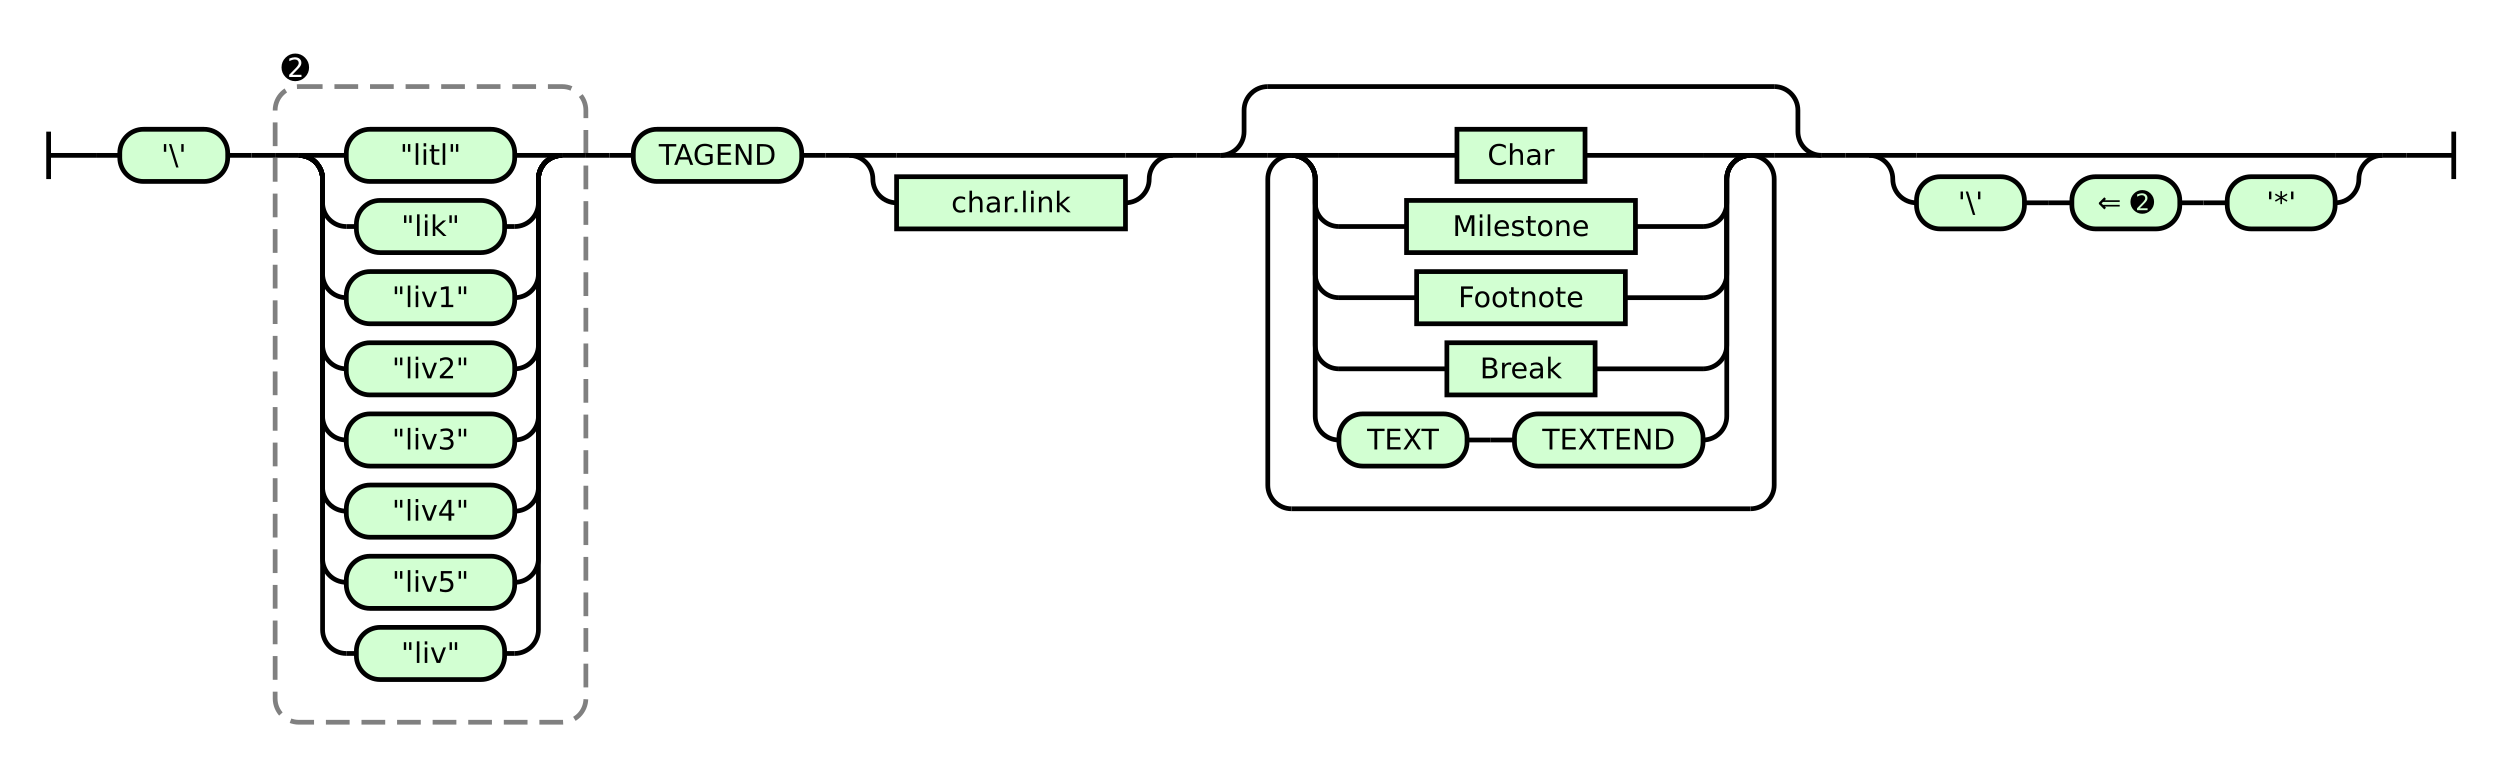
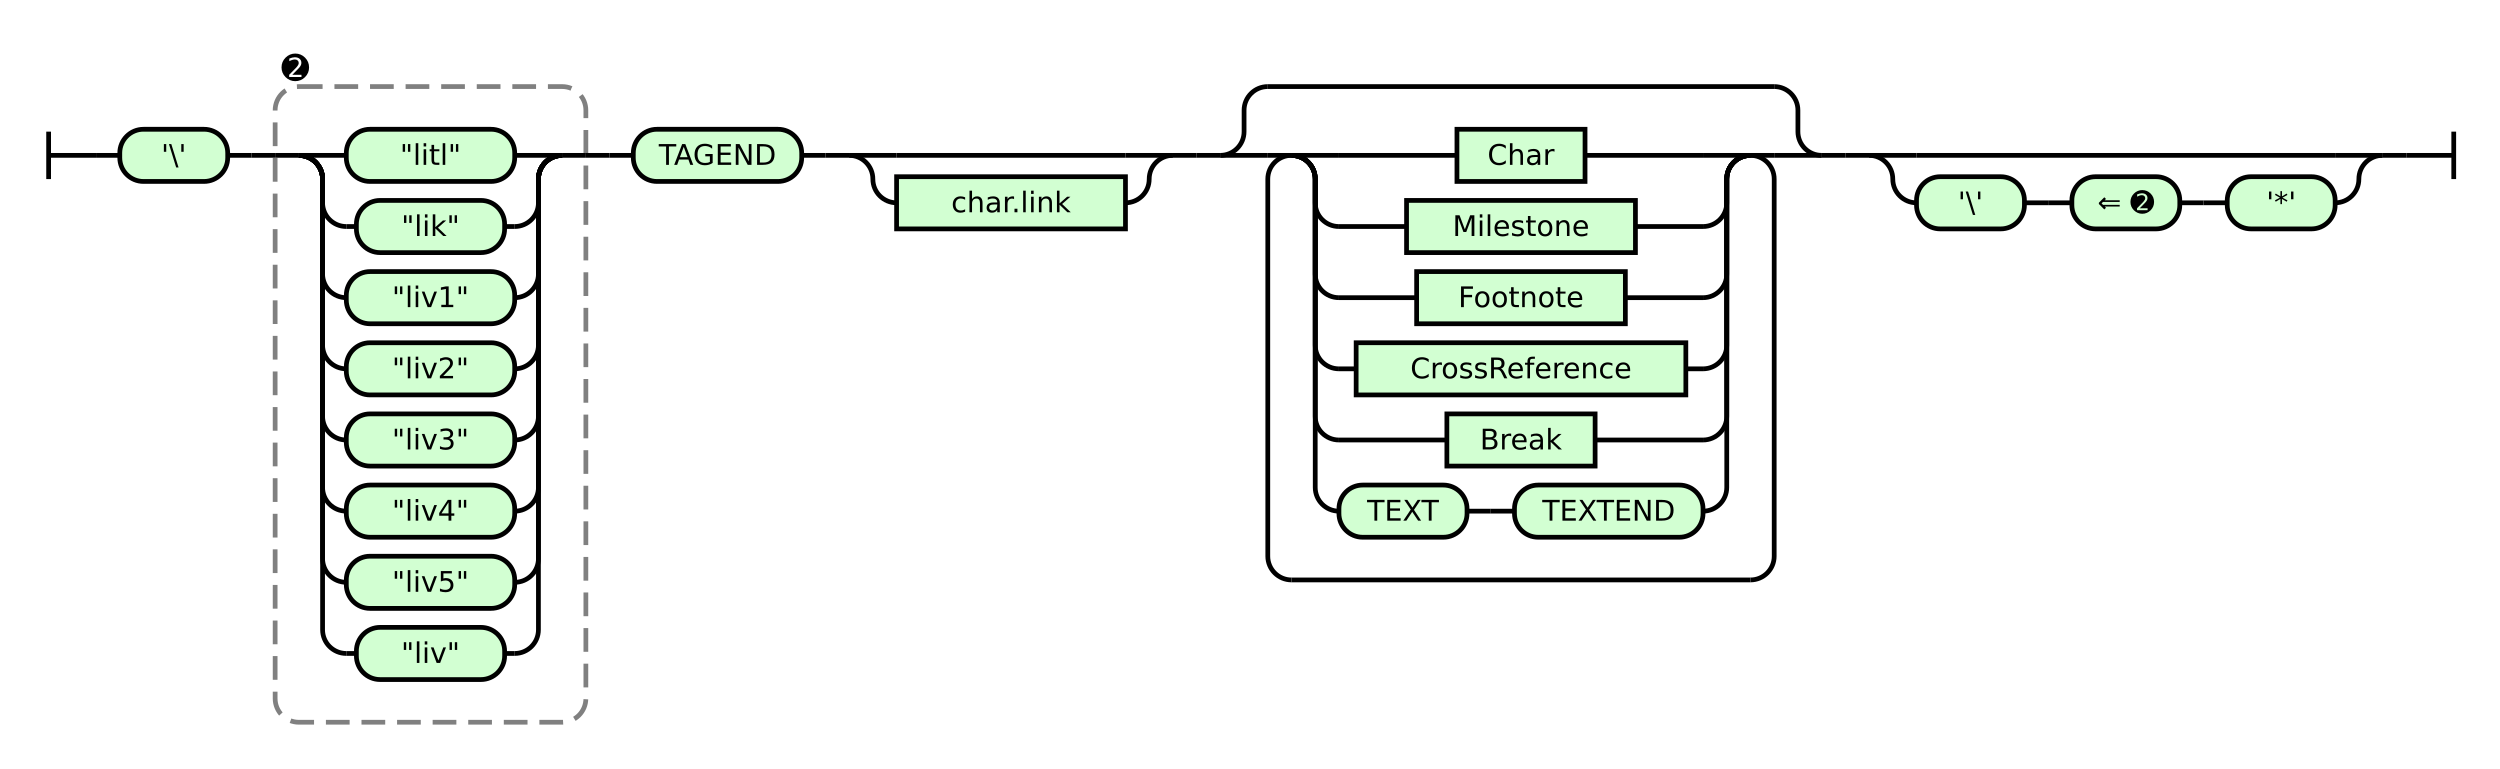
<svg xmlns="http://www.w3.org/2000/svg" class="railroad-diagram" height="324" viewBox="0 0 1054.0 324" width="1054.0">
  <g transform="translate(.5 .5)">
    <style>/*  */

    svg.railroad-diagram {
        background-color:hsl(30,20%,95%);
    }
    svg.railroad-diagram path {
        stroke-width: 2;
        stroke: black;
        fill: none;
    }
    svg.railroad-diagram text {
        font-size: 12px;
        text-anchor: middle;
        font-family: DejaVu Sans;
    }
    svg.railroad-diagram text.label {
        text-anchor:start;
    }
    svg.railroad-diagram text.comment {
        font-family: DejaVu Sans;
        font-size: 14px;
    }
    svg.railroad-diagram rect{
        stroke-width: 2;
        stroke:black;
        fill: rgb(210, 255, 210);
    }
    svg.railroad-diagram rect.group-box {
        stroke: gray;
        stroke-dasharray: 10 5;
        fill: none;
    }
    .terminal {
        font-family: DejaVu Sans;
    }

/*  */
</style>
    <g>
      <path d="M 20 55 v 20 m 0 -10 h 20" />
    </g>
    <path d="M 40 65 h 10" />
    <g>
      <path d="M 50 65 h 0.0" />
      <path d="M 1004.0 65 h 0.0" />
      <g class="terminal ">
        <path d="M 50.0 65 h 0.0" />
        <path d="M 95.5 65 h 0.0" />
        <rect height="22" rx="10" ry="10" width="45.5" x="50.0" y="54" />
        <text x="72.75" y="69">'\'</text>
      </g>
      <path d="M 95.5 65 h 10" />
      <path d="M 105.5 65 h 10" />
      <g>
        <path d="M 115.5 65 h 0.0" />
        <path d="M 246.5 65 h 0.0" />
        <rect class="group-box" height="268" rx="10" ry="10" width="131.0" x="115.5" y="36" />
        <g>
          <path d="M 115.5 65 h 10.0" />
          <path d="M 236.5 65 h 10.0" />
          <g>
            <path d="M 125.5 65 h 0.0" />
            <path d="M 236.5 65 h 0.0" />
            <path d="M 125.5 65 h 20" />
            <g class="terminal ">
              <path d="M 145.5 65 h 0.0" />
              <path d="M 216.5 65 h 0.0" />
              <rect height="22" rx="10" ry="10" width="71.0" x="145.5" y="54" />
              <text x="181.0" y="69">"litl"</text>
            </g>
            <path d="M 216.5 65 h 20" />
            <path d="M 125.5 65 a 10 10 0 0 1 10 10 v 10 a 10 10 0 0 0 10 10" />
            <g class="terminal ">
              <path d="M 145.5 95 h 4.25" />
              <path d="M 212.25 95 h 4.25" />
              <rect height="22" rx="10" ry="10" width="62.5" x="149.75" y="84" />
              <text x="181.0" y="99">"lik"</text>
            </g>
            <path d="M 216.5 95 a 10 10 0 0 0 10 -10 v -10 a 10 10 0 0 1 10 -10" />
            <path d="M 125.5 65 a 10 10 0 0 1 10 10 v 40 a 10 10 0 0 0 10 10" />
            <g class="terminal ">
              <path d="M 145.5 125 h 0.0" />
              <path d="M 216.5 125 h 0.0" />
              <rect height="22" rx="10" ry="10" width="71.0" x="145.5" y="114" />
              <text x="181.0" y="129">"liv1"</text>
            </g>
            <path d="M 216.5 125 a 10 10 0 0 0 10 -10 v -40 a 10 10 0 0 1 10 -10" />
            <path d="M 125.5 65 a 10 10 0 0 1 10 10 v 70 a 10 10 0 0 0 10 10" />
            <g class="terminal ">
              <path d="M 145.5 155 h 0.0" />
              <path d="M 216.5 155 h 0.0" />
              <rect height="22" rx="10" ry="10" width="71.0" x="145.5" y="144" />
              <text x="181.0" y="159">"liv2"</text>
            </g>
            <path d="M 216.5 155 a 10 10 0 0 0 10 -10 v -70 a 10 10 0 0 1 10 -10" />
            <path d="M 125.5 65 a 10 10 0 0 1 10 10 v 100 a 10 10 0 0 0 10 10" />
            <g class="terminal ">
              <path d="M 145.5 185 h 0.0" />
              <path d="M 216.5 185 h 0.0" />
              <rect height="22" rx="10" ry="10" width="71.0" x="145.5" y="174" />
              <text x="181.0" y="189">"liv3"</text>
            </g>
            <path d="M 216.5 185 a 10 10 0 0 0 10 -10 v -100 a 10 10 0 0 1 10 -10" />
            <path d="M 125.5 65 a 10 10 0 0 1 10 10 v 130 a 10 10 0 0 0 10 10" />
            <g class="terminal ">
              <path d="M 145.5 215 h 0.0" />
              <path d="M 216.5 215 h 0.0" />
              <rect height="22" rx="10" ry="10" width="71.0" x="145.5" y="204" />
              <text x="181.0" y="219">"liv4"</text>
            </g>
            <path d="M 216.5 215 a 10 10 0 0 0 10 -10 v -130 a 10 10 0 0 1 10 -10" />
            <path d="M 125.5 65 a 10 10 0 0 1 10 10 v 160 a 10 10 0 0 0 10 10" />
            <g class="terminal ">
              <path d="M 145.5 245 h 0.0" />
              <path d="M 216.5 245 h 0.0" />
              <rect height="22" rx="10" ry="10" width="71.0" x="145.5" y="234" />
              <text x="181.0" y="249">"liv5"</text>
            </g>
            <path d="M 216.5 245 a 10 10 0 0 0 10 -10 v -160 a 10 10 0 0 1 10 -10" />
            <path d="M 125.5 65 a 10 10 0 0 1 10 10 v 190 a 10 10 0 0 0 10 10" />
            <g class="terminal ">
              <path d="M 145.5 275 h 4.25" />
              <path d="M 212.25 275 h 4.25" />
              <rect height="22" rx="10" ry="10" width="62.5" x="149.75" y="264" />
              <text x="181.0" y="279">"liv"</text>
            </g>
            <path d="M 216.5 275 a 10 10 0 0 0 10 -10 v -190 a 10 10 0 0 1 10 -10" />
          </g>
        </g>
        <g class="non-terminal ">
          <path d="M 115.5 28 h 0.0" />
          <path d="M 132.5 28 h 0.0" />
          <text class="comment" x="124.0" y="33">➋</text>
        </g>
      </g>
      <path d="M 246.5 65 h 10" />
      <path d="M 256.5 65 h 10" />
      <g class="terminal ">
        <path d="M 266.5 65 h 0.0" />
        <path d="M 337.5 65 h 0.0" />
        <rect height="22" rx="10" ry="10" width="71.0" x="266.5" y="54" />
        <text x="302.0" y="69">TAGEND</text>
      </g>
      <path d="M 337.5 65 h 10" />
      <path d="M 347.5 65 h 10" />
      <g>
        <path d="M 357.5 65 h 0.0" />
        <path d="M 494.0 65 h 0.0" />
        <path d="M 357.5 65 h 20" />
        <g>
          <path d="M 377.5 65 h 96.5" />
        </g>
        <path d="M 474.0 65 h 20" />
        <path d="M 357.5 65 a 10 10 0 0 1 10 10 v 0 a 10 10 0 0 0 10 10" />
        <g class="non-terminal ">
          <path d="M 377.5 85 h 0.0" />
          <path d="M 474.0 85 h 0.0" />
          <rect height="22" width="96.5" x="377.5" y="74" />
          <text x="425.75" y="89">char.link</text>
        </g>
        <path d="M 474.0 85 a 10 10 0 0 0 10 -10 v 0 a 10 10 0 0 1 10 -10" />
      </g>
      <path d="M 494.0 65 h 10" />
      <path d="M 504.0 65 h 10" />
      <g>
        <path d="M 514.0 65 h 0.0" />
        <path d="M 767.5 65 h 0.0" />
        <path d="M 514.0 65 a 10 10 0 0 0 10 -10 v -9 a 10 10 0 0 1 10 -10" />
        <g>
          <path d="M 534.0 36 h 213.5" />
        </g>
        <path d="M 747.5 36 a 10 10 0 0 1 10 10 v 9 a 10 10 0 0 0 10 10" />
        <path d="M 514.0 65 h 20" />
        <g>
          <path d="M 534.0 65 h 0.0" />
          <path d="M 747.5 65 h 0.0" />
          <path d="M 534.0 65 h 10" />
          <g>
            <path d="M 544.0 65 h 0.0" />
            <path d="M 737.5 65 h 0.0" />
            <path d="M 544.0 65 h 20" />
            <g class="non-terminal ">
              <path d="M 564.0 65 h 49.75" />
              <path d="M 667.75 65 h 49.75" />
              <rect height="22" width="54.0" x="613.75" y="54" />
              <text x="640.75" y="69">Char</text>
            </g>
            <path d="M 717.5 65 h 20" />
            <path d="M 544.0 65 a 10 10 0 0 1 10 10 v 10 a 10 10 0 0 0 10 10" />
            <g class="non-terminal ">
              <path d="M 564.0 95 h 28.5" />
              <path d="M 689.0 95 h 28.5" />
              <rect height="22" width="96.5" x="592.5" y="84" />
              <text x="640.75" y="99">Milestone</text>
            </g>
            <path d="M 717.5 95 a 10 10 0 0 0 10 -10 v -10 a 10 10 0 0 1 10 -10" />
            <path d="M 544.0 65 a 10 10 0 0 1 10 10 v 40 a 10 10 0 0 0 10 10" />
            <g class="non-terminal ">
              <path d="M 564.0 125 h 32.75" />
              <path d="M 684.75 125 h 32.75" />
              <rect height="22" width="88.0" x="596.75" y="114" />
              <text x="640.75" y="129">Footnote</text>
            </g>
            <path d="M 717.5 125 a 10 10 0 0 0 10 -10 v -40 a 10 10 0 0 1 10 -10" />
            <path d="M 544.0 65 a 10 10 0 0 1 10 10 v 70 a 10 10 0 0 0 10 10" />
            <g class="non-terminal ">
-               <path d="M 564.0 155 h 45.5" />
-               <path d="M 672.0 155 h 45.5" />
-               <rect height="22" width="62.5" x="609.5" y="144" />
-               <text x="640.75" y="159">Break</text>
+               <path d="M 564.0 155 h 7.25" />
+               <path d="M 710.25 155 h 7.25" />
+               <rect height="22" width="139.0" x="571.25" y="144" />
+               <text x="640.75" y="159">CrossReference</text>
            </g>
            <path d="M 717.5 155 a 10 10 0 0 0 10 -10 v -70 a 10 10 0 0 1 10 -10" />
            <path d="M 544.0 65 a 10 10 0 0 1 10 10 v 100 a 10 10 0 0 0 10 10" />
+             <g class="non-terminal ">
+               <path d="M 564.0 185 h 45.5" />
+               <path d="M 672.0 185 h 45.5" />
+               <rect height="22" width="62.5" x="609.5" y="174" />
+               <text x="640.75" y="189">Break</text>
+             </g>
+             <path d="M 717.5 185 a 10 10 0 0 0 10 -10 v -100 a 10 10 0 0 1 10 -10" />
+             <path d="M 544.0 65 a 10 10 0 0 1 10 10 v 130 a 10 10 0 0 0 10 10" />
            <g>
-               <path d="M 564.0 185 h 0.0" />
-               <path d="M 717.5 185 h 0.0" />
+               <path d="M 564.0 215 h 0.0" />
+               <path d="M 717.5 215 h 0.0" />
              <g class="terminal ">
-                 <path d="M 564.0 185 h 0.0" />
-                 <path d="M 618.0 185 h 0.0" />
-                 <rect height="22" rx="10" ry="10" width="54.0" x="564.0" y="174" />
-                 <text x="591.0" y="189">TEXT</text>
+                 <path d="M 564.0 215 h 0.0" />
+                 <path d="M 618.0 215 h 0.0" />
+                 <rect height="22" rx="10" ry="10" width="54.0" x="564.0" y="204" />
+                 <text x="591.0" y="219">TEXT</text>
              </g>
-               <path d="M 618.0 185 h 10" />
-               <path d="M 628.0 185 h 10" />
+               <path d="M 618.0 215 h 10" />
+               <path d="M 628.0 215 h 10" />
              <g class="terminal ">
-                 <path d="M 638.0 185 h 0.0" />
-                 <path d="M 717.5 185 h 0.0" />
-                 <rect height="22" rx="10" ry="10" width="79.5" x="638.0" y="174" />
-                 <text x="677.75" y="189">TEXTEND</text>
+                 <path d="M 638.0 215 h 0.0" />
+                 <path d="M 717.5 215 h 0.0" />
+                 <rect height="22" rx="10" ry="10" width="79.5" x="638.0" y="204" />
+                 <text x="677.75" y="219">TEXTEND</text>
              </g>
            </g>
-             <path d="M 717.5 185 a 10 10 0 0 0 10 -10 v -100 a 10 10 0 0 1 10 -10" />
+             <path d="M 717.5 215 a 10 10 0 0 0 10 -10 v -130 a 10 10 0 0 1 10 -10" />
          </g>
          <path d="M 737.5 65 h 10" />
-           <path d="M 544.0 65 a 10 10 0 0 0 -10 10 v 129 a 10 10 0 0 0 10 10" />
+           <path d="M 544.0 65 a 10 10 0 0 0 -10 10 v 159 a 10 10 0 0 0 10 10" />
          <g>
-             <path d="M 544.0 214 h 193.5" />
-           </g>
-           <path d="M 737.5 214 a 10 10 0 0 0 10 -10 v -129 a 10 10 0 0 0 -10 -10" />
+             <path d="M 544.0 244 h 193.5" />
+           </g>
+           <path d="M 737.5 244 a 10 10 0 0 0 10 -10 v -159 a 10 10 0 0 0 -10 -10" />
        </g>
        <path d="M 747.5 65 h 20" />
      </g>
      <path d="M 767.5 65 h 10" />
      <path d="M 777.5 65 h 10" />
      <g>
        <path d="M 787.5 65 h 0.0" />
        <path d="M 1004.0 65 h 0.0" />
        <path d="M 787.5 65 h 20" />
        <g>
          <path d="M 807.5 65 h 176.5" />
        </g>
        <path d="M 984.0 65 h 20" />
        <path d="M 787.5 65 a 10 10 0 0 1 10 10 v 0 a 10 10 0 0 0 10 10" />
        <g>
          <path d="M 807.5 85 h 0.0" />
          <path d="M 984.0 85 h 0.0" />
          <g class="terminal ">
            <path d="M 807.5 85 h 0.0" />
            <path d="M 853.0 85 h 0.0" />
            <rect height="22" rx="10" ry="10" width="45.5" x="807.5" y="74" />
            <text x="830.25" y="89">'\'</text>
          </g>
          <path d="M 853.0 85 h 10" />
          <path d="M 863.0 85 h 10" />
          <g class="terminal ">
            <path d="M 873.0 85 h 0.0" />
            <path d="M 918.5 85 h 0.0" />
            <rect height="22" rx="10" ry="10" width="45.5" x="873.0" y="74" />
            <text x="895.75" y="89">⇐ ➋</text>
          </g>
          <path d="M 918.5 85 h 10" />
          <path d="M 928.5 85 h 10" />
          <g class="terminal ">
            <path d="M 938.5 85 h 0.0" />
            <path d="M 984.0 85 h 0.0" />
            <rect height="22" rx="10" ry="10" width="45.5" x="938.5" y="74" />
            <text x="961.25" y="89">'*'</text>
          </g>
        </g>
        <path d="M 984.0 85 a 10 10 0 0 0 10 -10 v 0 a 10 10 0 0 1 10 -10" />
      </g>
    </g>
    <path d="M 1004.0 65 h 10" />
    <path d="M 1014.0 65 h 20 m 0 -10 v 20" />
  </g>
</svg>
